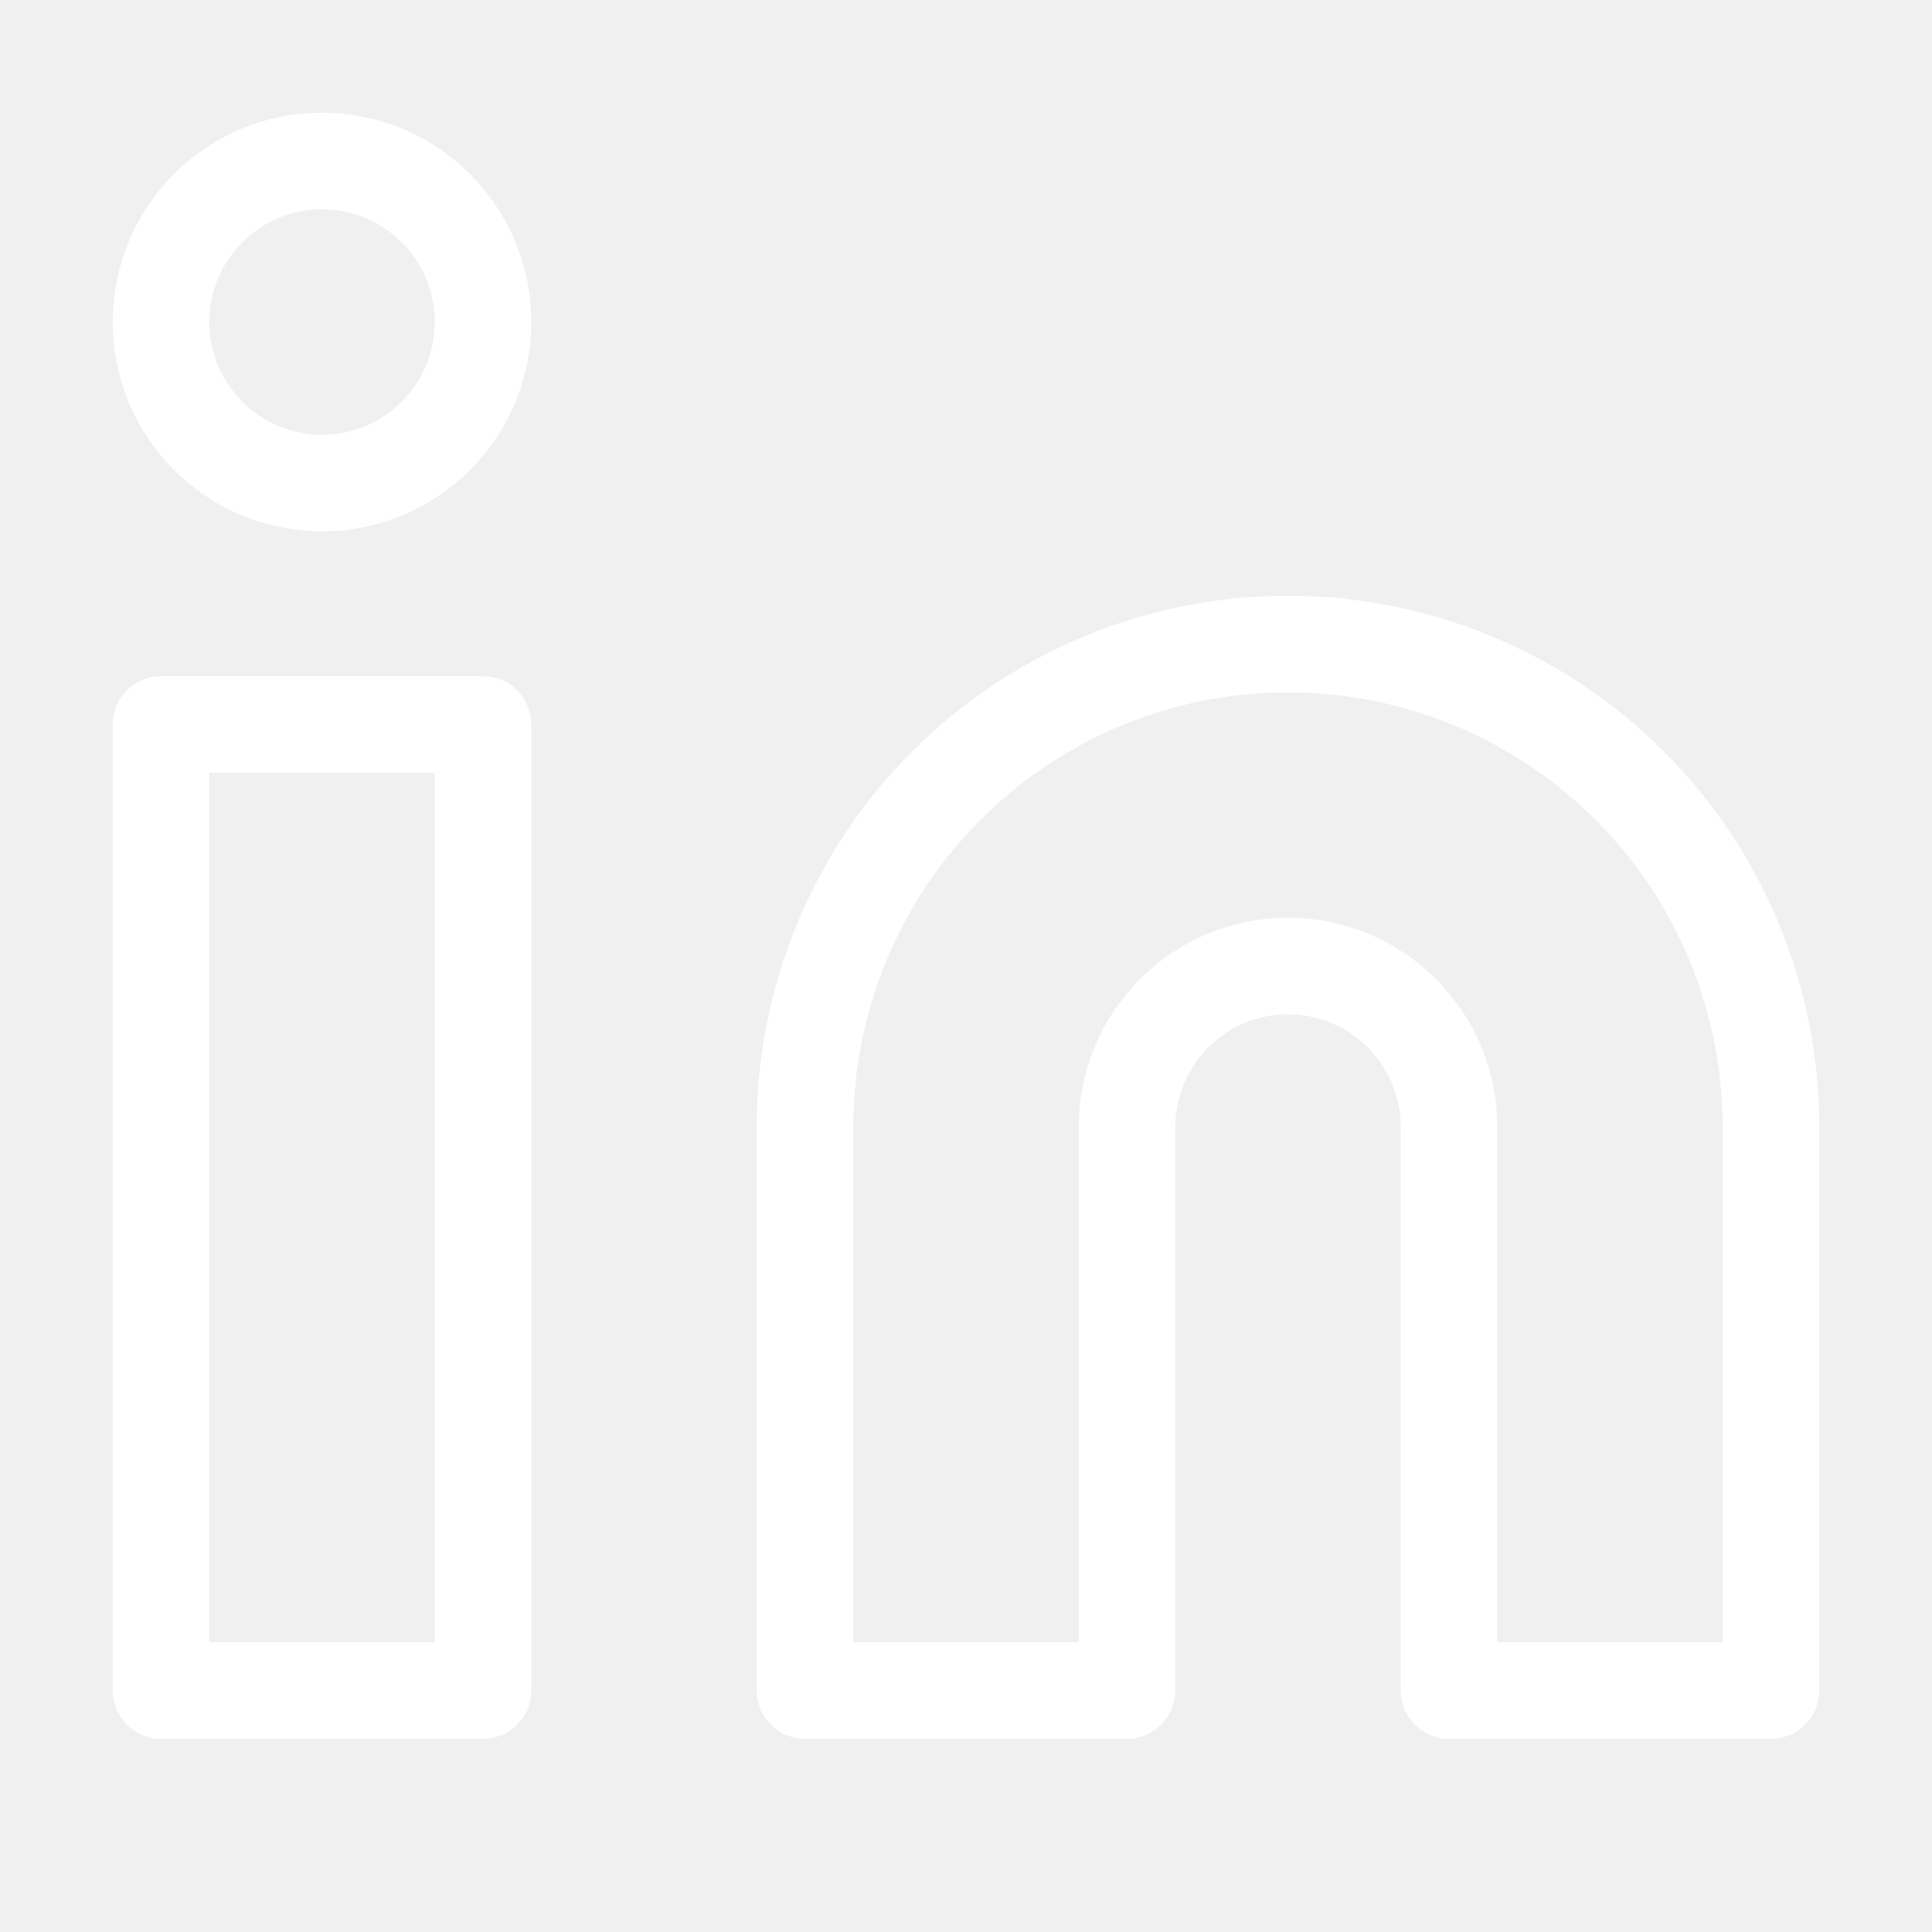
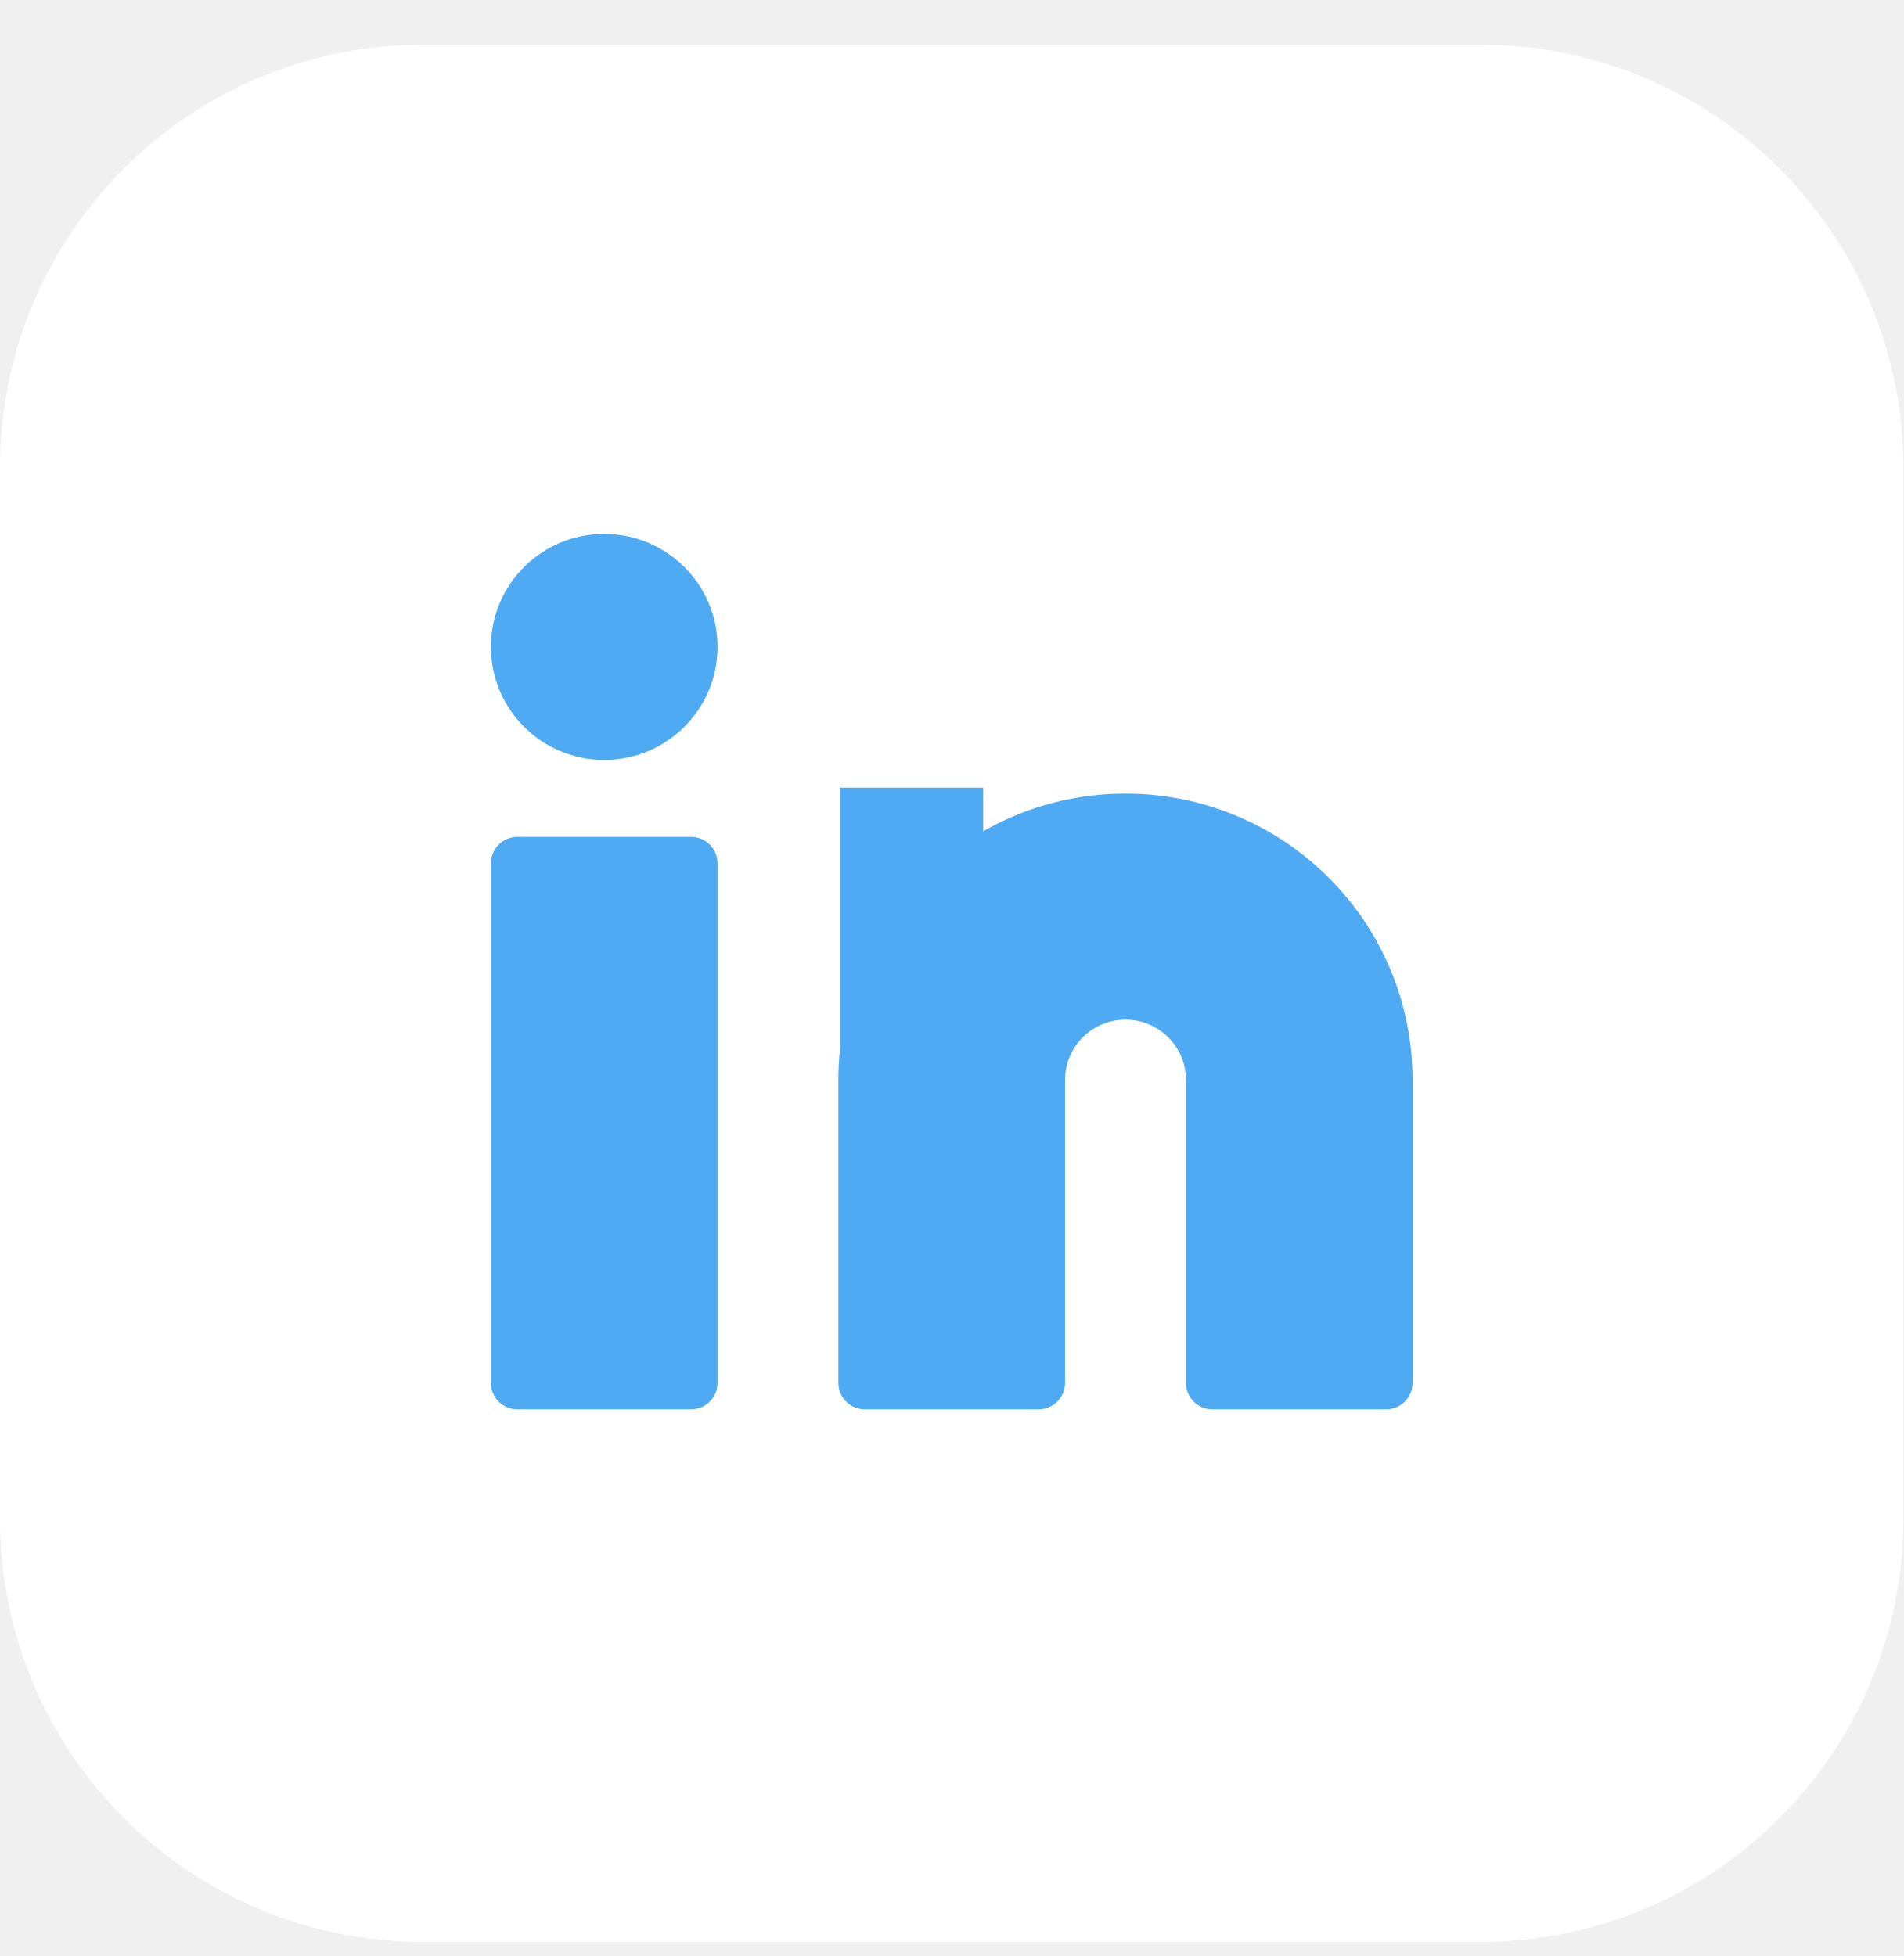
- <svg xmlns="http://www.w3.org/2000/svg" width="20" height="20" viewBox="0 0 20 20" fill="none">
-   <path d="M13.333 6.667C14.659 6.667 15.931 7.194 16.869 8.131C17.807 9.069 18.333 10.341 18.333 11.667V17.5H15V11.667C15 11.225 14.824 10.801 14.512 10.489C14.199 10.176 13.775 10 13.333 10C12.891 10 12.467 10.176 12.155 10.489C11.842 10.801 11.667 11.225 11.667 11.667V17.5H8.333V11.667C8.333 10.341 8.86 9.069 9.798 8.131C10.736 7.194 12.007 6.667 13.333 6.667V6.667Z" stroke="white" stroke-linecap="round" stroke-linejoin="round" />
-   <path d="M5 7.5H1.667V17.5H5V7.5Z" stroke="white" stroke-linecap="round" stroke-linejoin="round" />
-   <path d="M3.333 5C4.254 5 5 4.254 5 3.334C5 2.413 4.254 1.667 3.333 1.667C2.413 1.667 1.667 2.413 1.667 3.334C1.667 4.254 2.413 5 3.333 5Z" stroke="white" stroke-linecap="round" stroke-linejoin="round" />
+ <svg xmlns="http://www.w3.org/2000/svg" width="36" height="37" viewBox="0 0 36 37" fill="none">
+   <rect y="0.845" width="35.996" height="35.889" rx="8" fill="white" />
+   <path d="M13.07 16.331H9.784V26.159H13.07V16.331Z" fill="#4EAAF3" stroke="#4EAAF3" stroke-linecap="round" stroke-linejoin="round" />
+   <path d="M11.427 13.875C12.334 13.875 13.07 13.141 13.07 12.237C13.07 11.332 12.334 10.599 11.427 10.599C10.519 10.599 9.784 11.332 9.784 12.237C9.784 13.141 10.519 13.875 11.427 13.875Z" fill="#4EAAF3" stroke="#4EAAF3" stroke-linecap="round" stroke-linejoin="round" />
+   <path d="M21.285 15.512C22.592 15.512 23.846 16.029 24.77 16.951C25.695 17.872 26.214 19.122 26.214 20.426V26.159H22.928V20.426C22.928 19.991 22.755 19.575 22.446 19.267C22.138 18.96 21.72 18.788 21.285 18.788C20.849 18.788 20.431 18.96 20.123 19.267C19.815 19.575 19.642 19.991 19.642 20.426V26.159H16.355V20.426C16.355 19.122 16.875 17.872 17.799 16.951C18.724 16.029 19.977 15.512 21.285 15.512Z" fill="#4EAAF3" stroke="#4EAAF3" stroke-linecap="round" stroke-linejoin="round" />
+   <rect x="15.884" y="14.9" width="2.71" height="5.576" fill="#4EAAF3" />
</svg>
